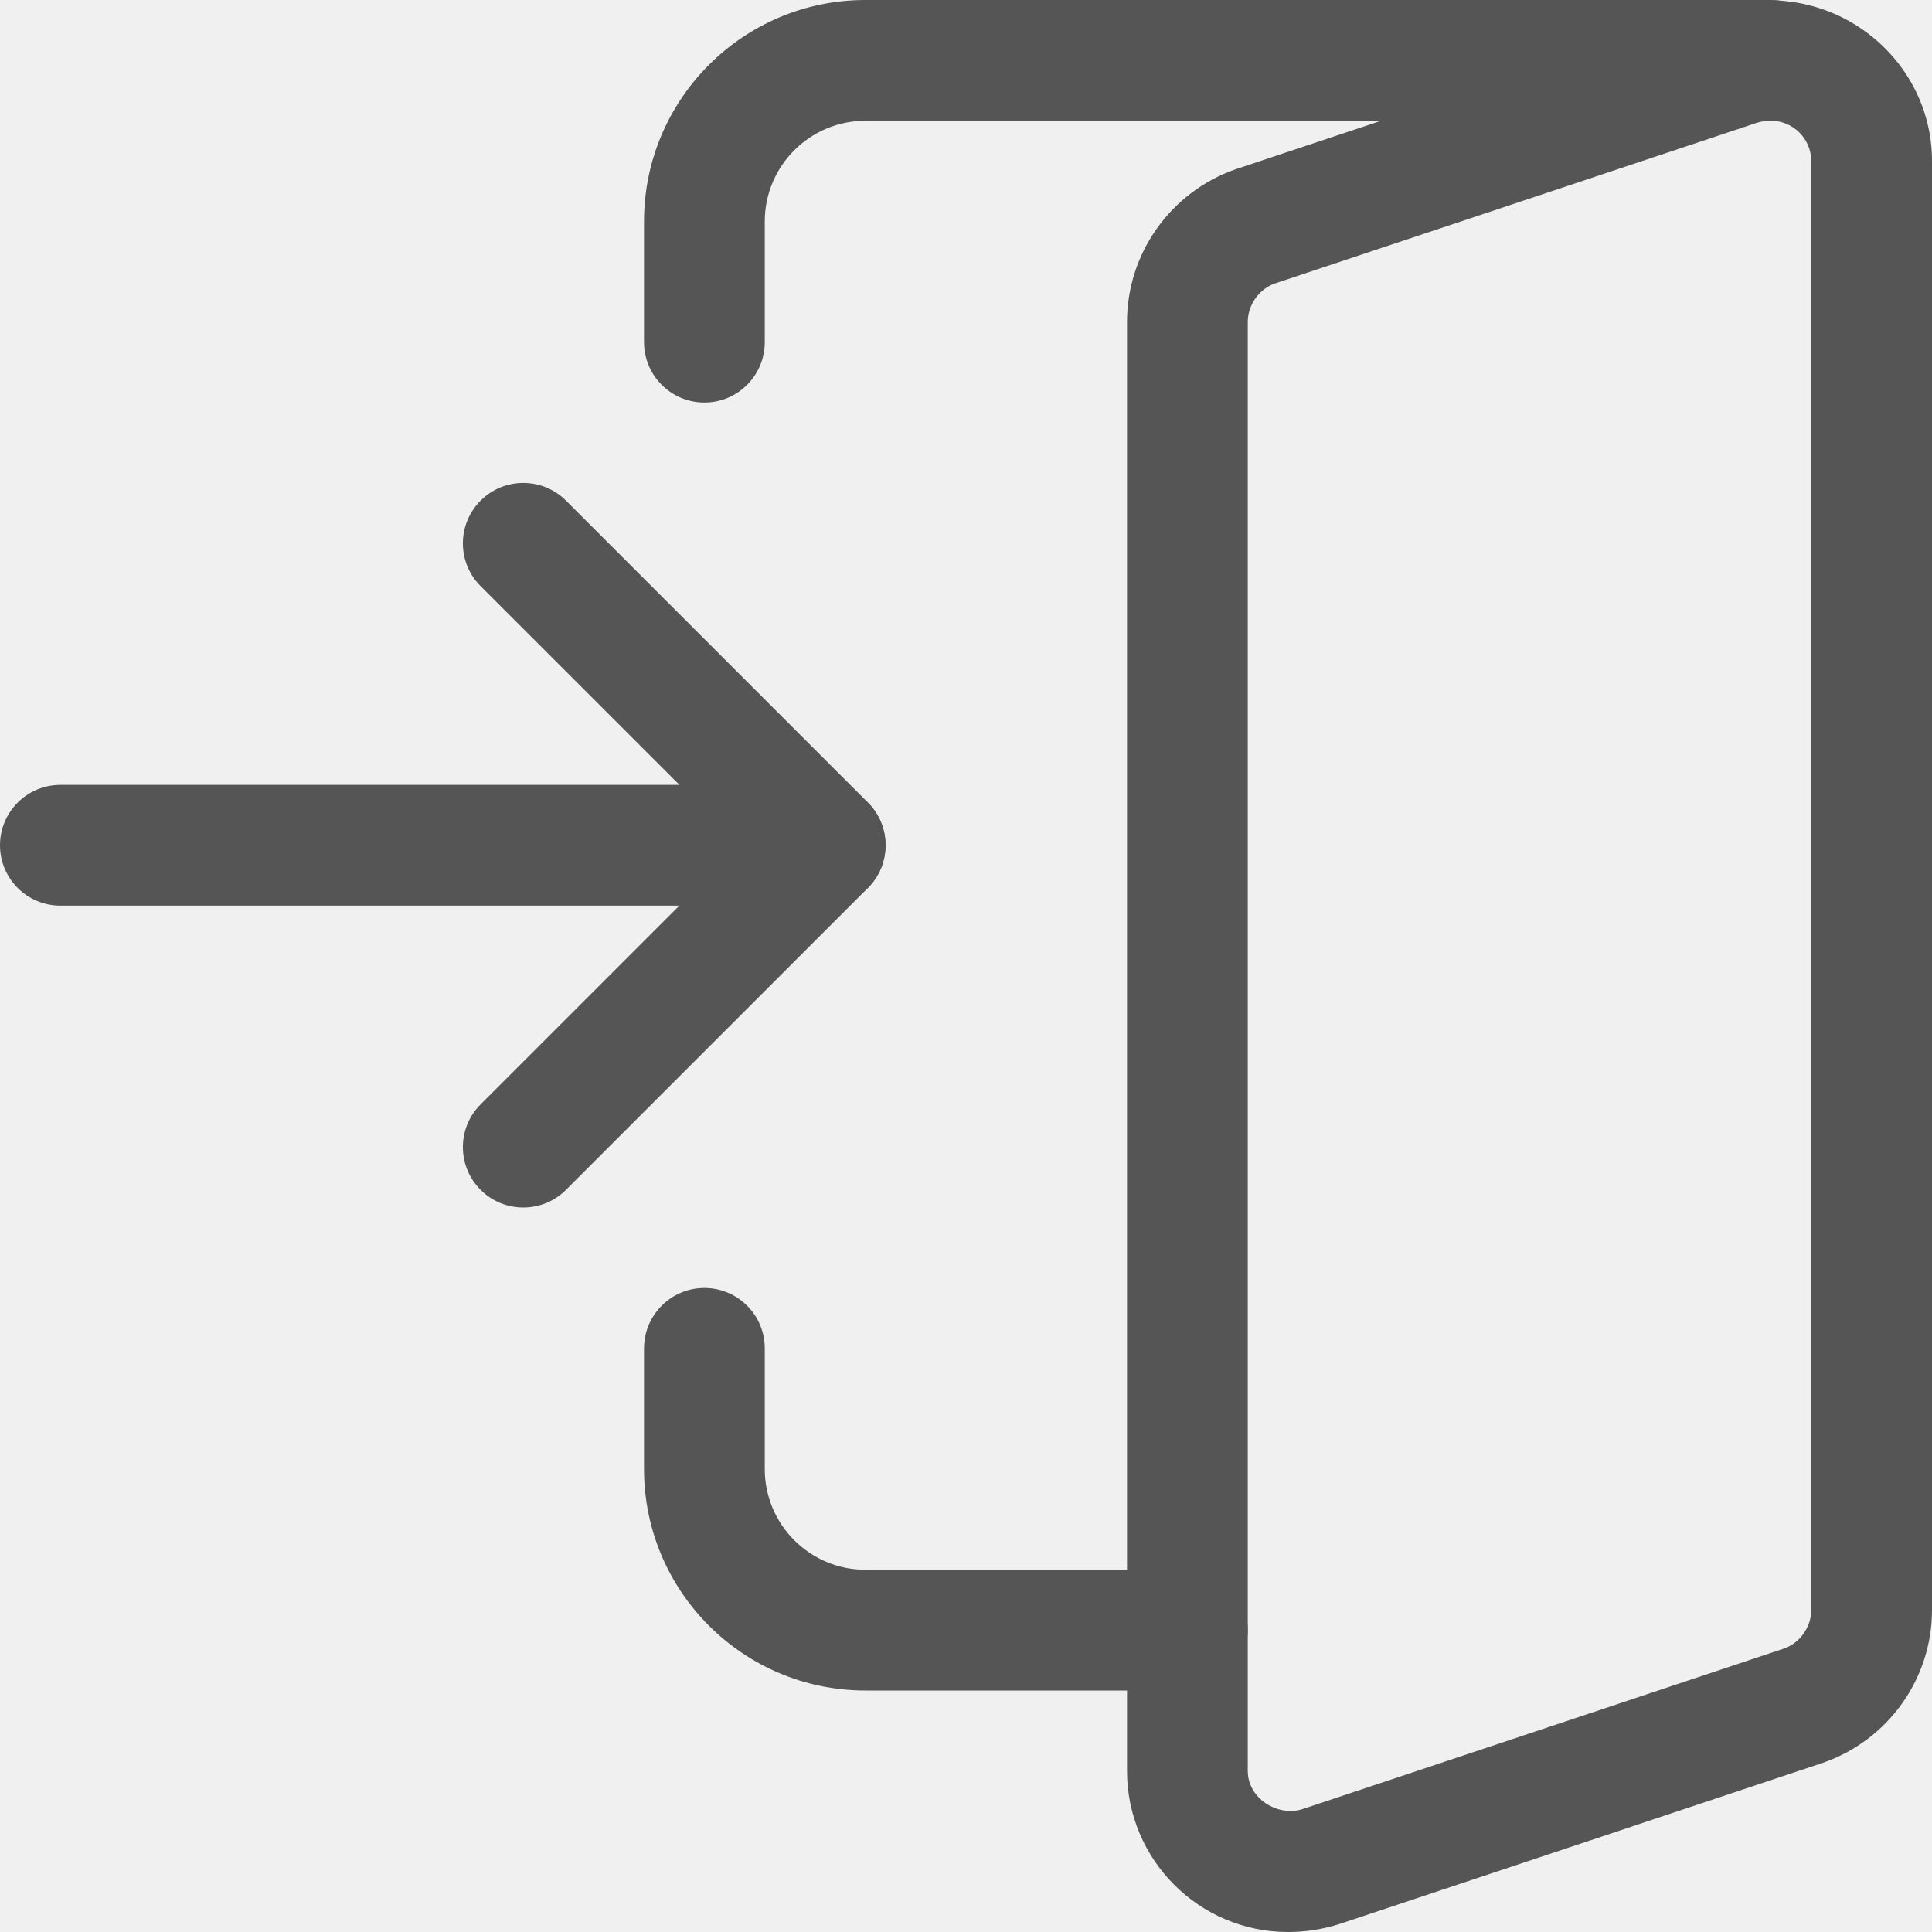
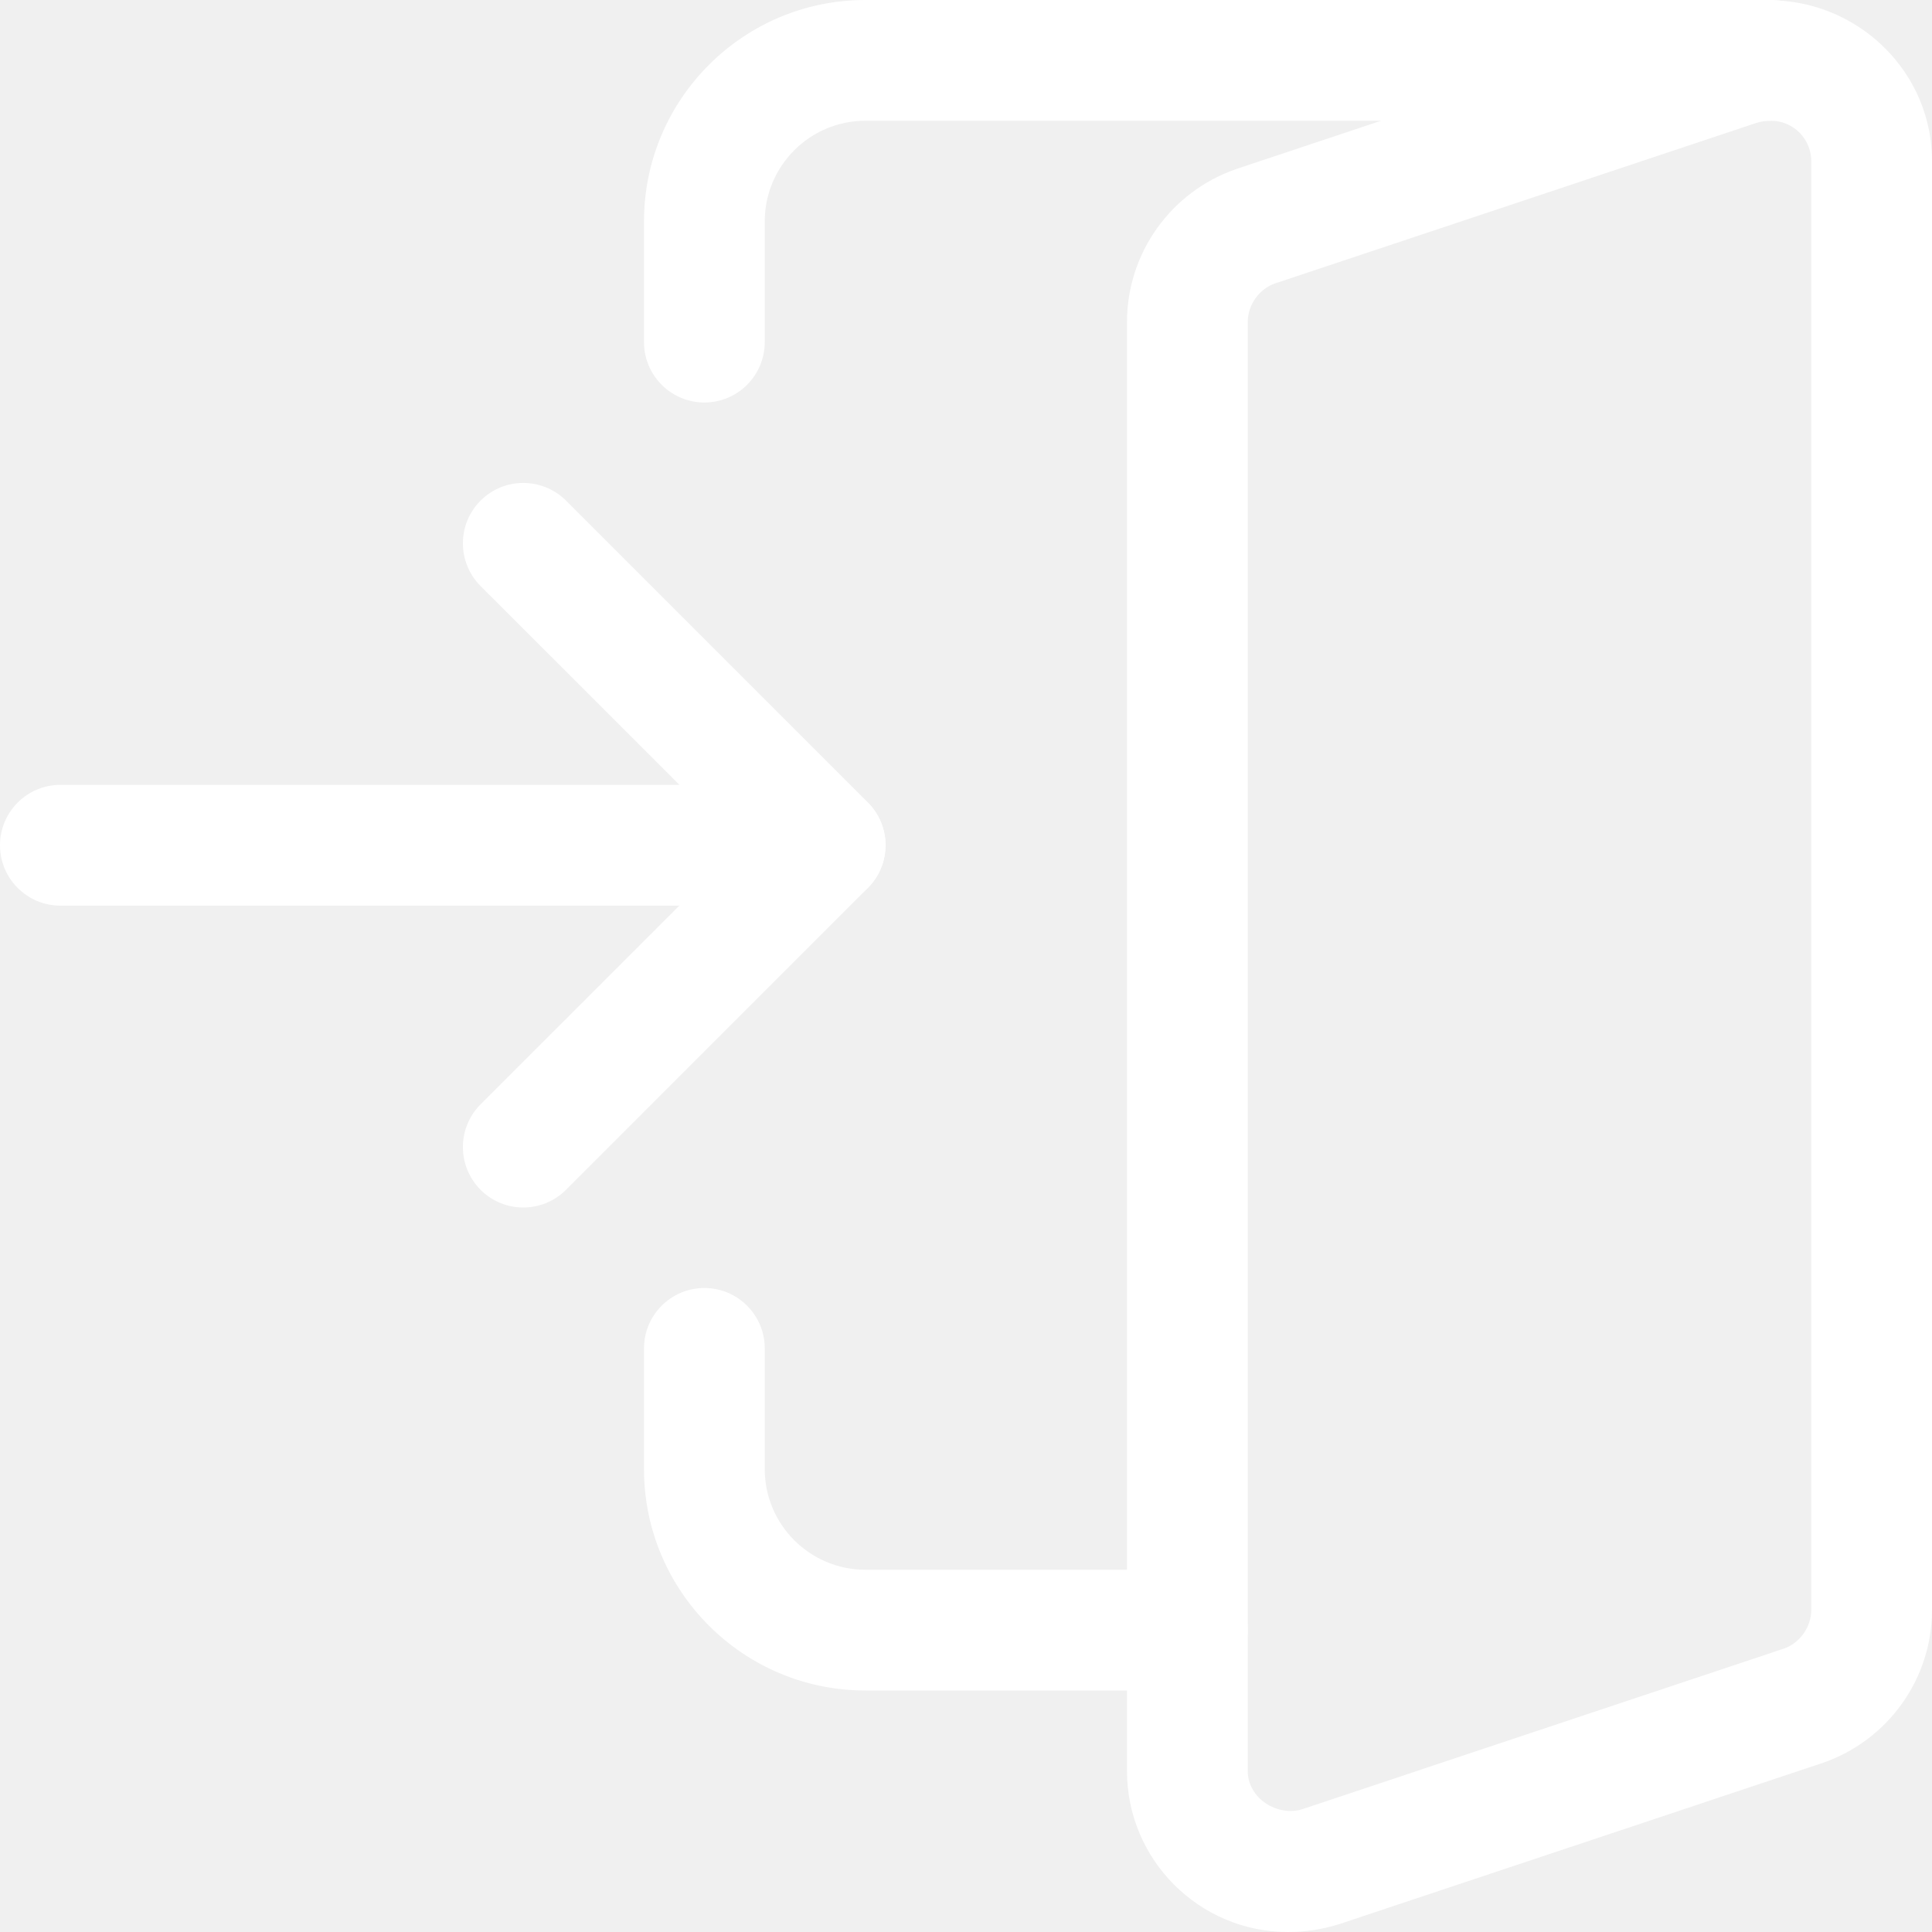
- <svg xmlns="http://www.w3.org/2000/svg" width="32" height="32" viewBox="0 0 32 32" fill="none">
-   <path d="M13.667 15H1C0.448 15 0 14.552 0 14C0 13.448 0.448 13 1 13H13.667C14.219 13 14.667 13.448 14.667 14C14.667 14.552 14.219 15 13.667 15Z" fill="#555555" />
-   <path d="M8.667 20C8.411 20 8.155 19.903 7.96 19.707C7.569 19.316 7.569 18.683 7.96 18.292L12.253 13.999L7.96 9.707C7.569 9.316 7.569 8.683 7.96 8.292C8.351 7.901 8.984 7.901 9.375 8.292L14.375 13.292C14.765 13.683 14.765 14.316 14.375 14.707L9.375 19.707C9.179 19.903 8.923 20 8.667 20Z" fill="#555555" />
-   <path d="M21.333 32C19.863 32 18.667 30.804 18.667 29.333V5.333C18.667 4.193 19.392 3.176 20.472 2.801L28.483 0.131C30.275 -0.419 32 0.911 32 2.667V26.667C32 27.805 31.275 28.821 30.196 29.197L22.183 31.869C21.891 31.96 21.62 32 21.333 32ZM29.333 2C29.247 2 29.173 2.011 29.095 2.035L21.117 4.695C20.856 4.785 20.667 5.049 20.667 5.333V29.333C20.667 29.788 21.16 30.095 21.572 29.965L29.549 27.305C29.809 27.215 30 26.951 30 26.667V2.667C30 2.3 29.701 2 29.333 2Z" fill="#555555" />
-   <path d="M11.667 6.667C11.115 6.667 10.667 6.219 10.667 5.667V3.667C10.667 1.644 12.31 0 14.333 0H29.333C29.885 0 30.333 0.448 30.333 1C30.333 1.552 29.885 2 29.333 2H14.333C13.415 2 12.667 2.748 12.667 3.667V5.667C12.667 6.219 12.219 6.667 11.667 6.667Z" fill="#555555" />
-   <path d="M19.667 28H14.333C12.31 28 10.667 26.356 10.667 24.333V22.333C10.667 21.781 11.115 21.333 11.667 21.333C12.219 21.333 12.667 21.781 12.667 22.333V24.333C12.667 25.252 13.415 26 14.333 26H19.667C20.219 26 20.667 26.448 20.667 27C20.667 27.552 20.219 28 19.667 28Z" fill="#555555" />
+ <svg xmlns="http://www.w3.org/2000/svg" width="90" height="90" viewBox="0 0 90 90" fill="none">
+   <path d="M38.438 42.188H2.812C1.26 42.188 0 40.928 0 39.375C0 37.822 1.26 36.562 2.812 36.562H38.438C39.99 36.562 41.25 37.822 41.25 39.375C41.25 40.928 39.99 42.188 38.438 42.188Z" fill="white" />
+   <path d="M24.375 56.25C23.655 56.25 22.935 55.976 22.387 55.425C21.289 54.326 21.289 52.545 22.387 51.446L34.463 39.372L22.387 27.3C21.289 26.201 21.289 24.42 22.387 23.321C23.486 22.223 25.267 22.223 26.367 23.321L40.429 37.384C41.528 38.482 41.528 40.264 40.429 41.363L26.367 55.425C25.815 55.976 25.095 56.25 24.375 56.25Z" fill="white" />
+   <path d="M59.999 90C55.863 90 52.5 86.636 52.5 82.5V15C52.5 11.794 54.54 8.933 57.577 7.879L80.107 0.367C85.147 -1.178 90 2.561 90 7.5V75C90 78.203 87.96 81.06 84.926 82.117L62.388 89.633C61.567 89.887 60.806 90 59.999 90ZM82.499 5.625C82.256 5.625 82.05 5.655 81.829 5.723L59.392 13.204C58.657 13.459 58.125 14.201 58.125 15V82.5C58.125 83.779 59.512 84.641 60.671 84.278L83.107 76.796C83.838 76.541 84.375 75.799 84.375 75V7.5C84.375 6.469 83.535 5.625 82.499 5.625Z" fill="white" />
+   <path d="M32.812 18.75C31.26 18.75 30 17.49 30 15.938V10.313C30 4.624 34.623 0 40.312 0H82.499C84.052 0 85.312 1.26 85.312 2.812C85.312 4.365 84.052 5.625 82.499 5.625H40.312C37.728 5.625 35.625 7.729 35.625 10.313V15.938C35.625 17.49 34.365 18.75 32.812 18.75Z" fill="white" />
+   <path d="M55.312 78.75H40.312C34.623 78.75 30 74.126 30 68.437V62.812C30 61.26 31.26 60 32.812 60C34.365 60 35.625 61.26 35.625 62.812V68.437C35.625 71.021 37.728 73.125 40.312 73.125H55.312C56.865 73.125 58.125 74.385 58.125 75.938C58.125 77.49 56.865 78.75 55.312 78.75Z" fill="white" />
</svg>
